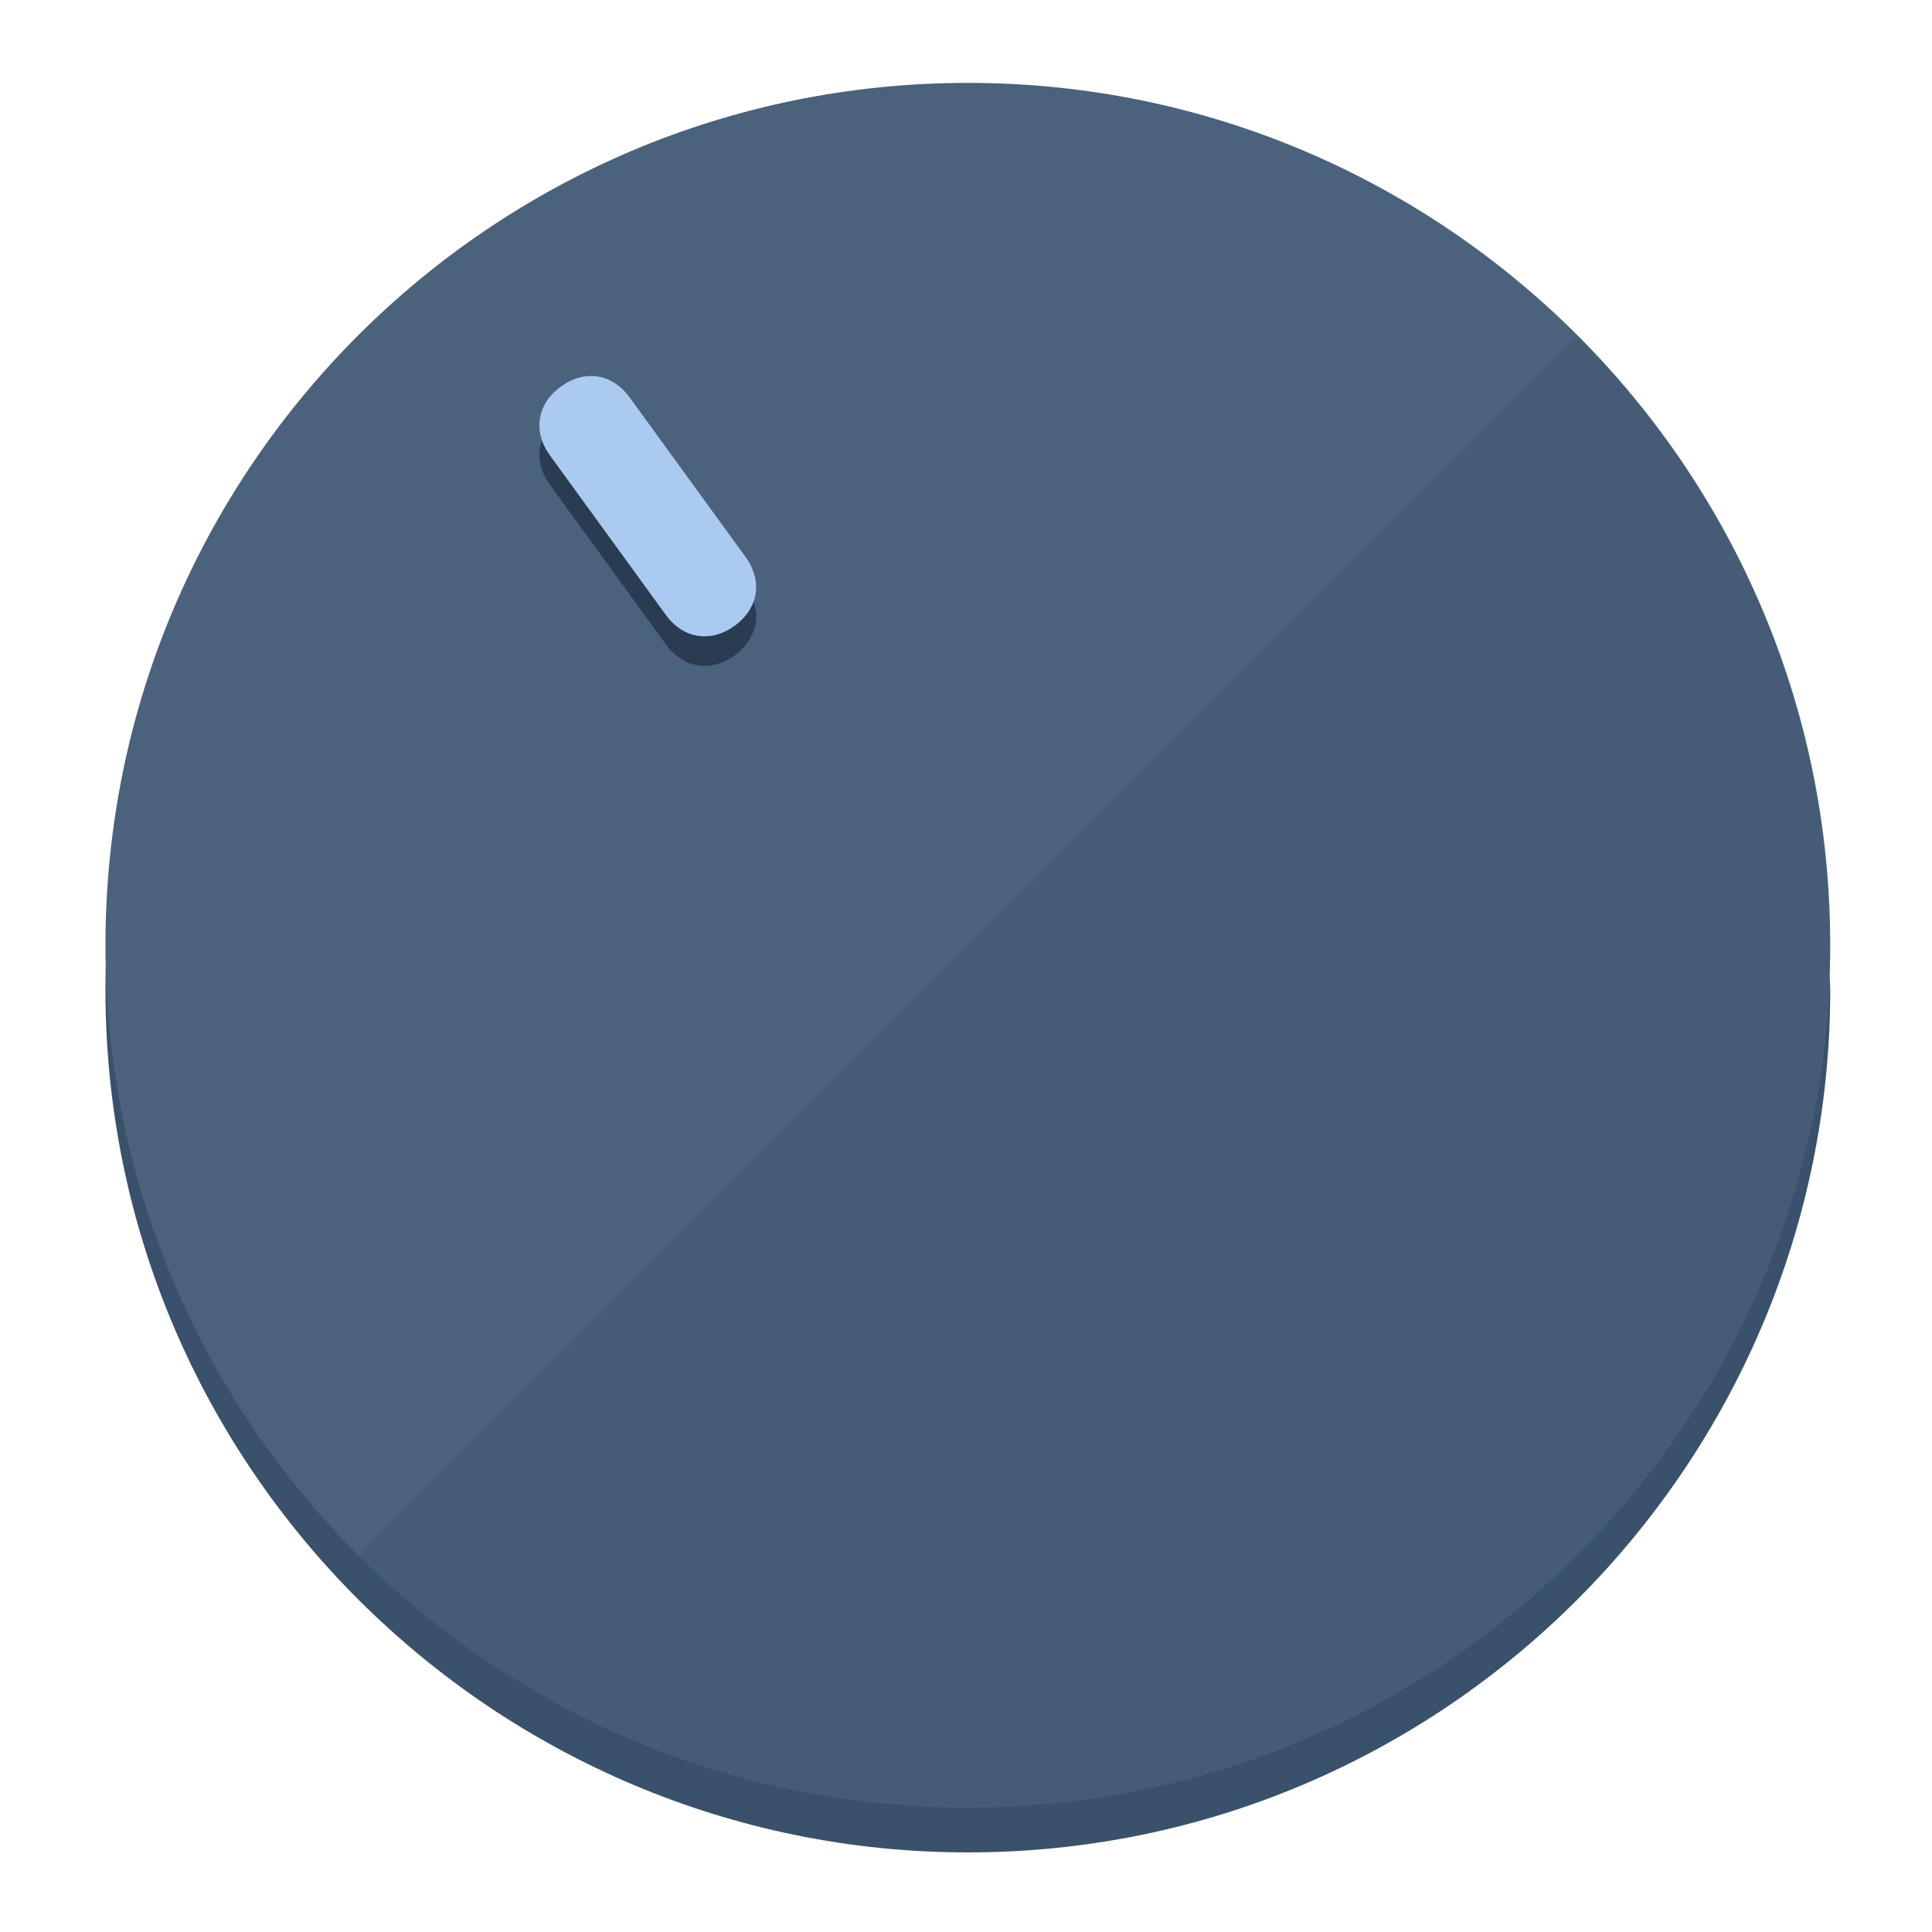
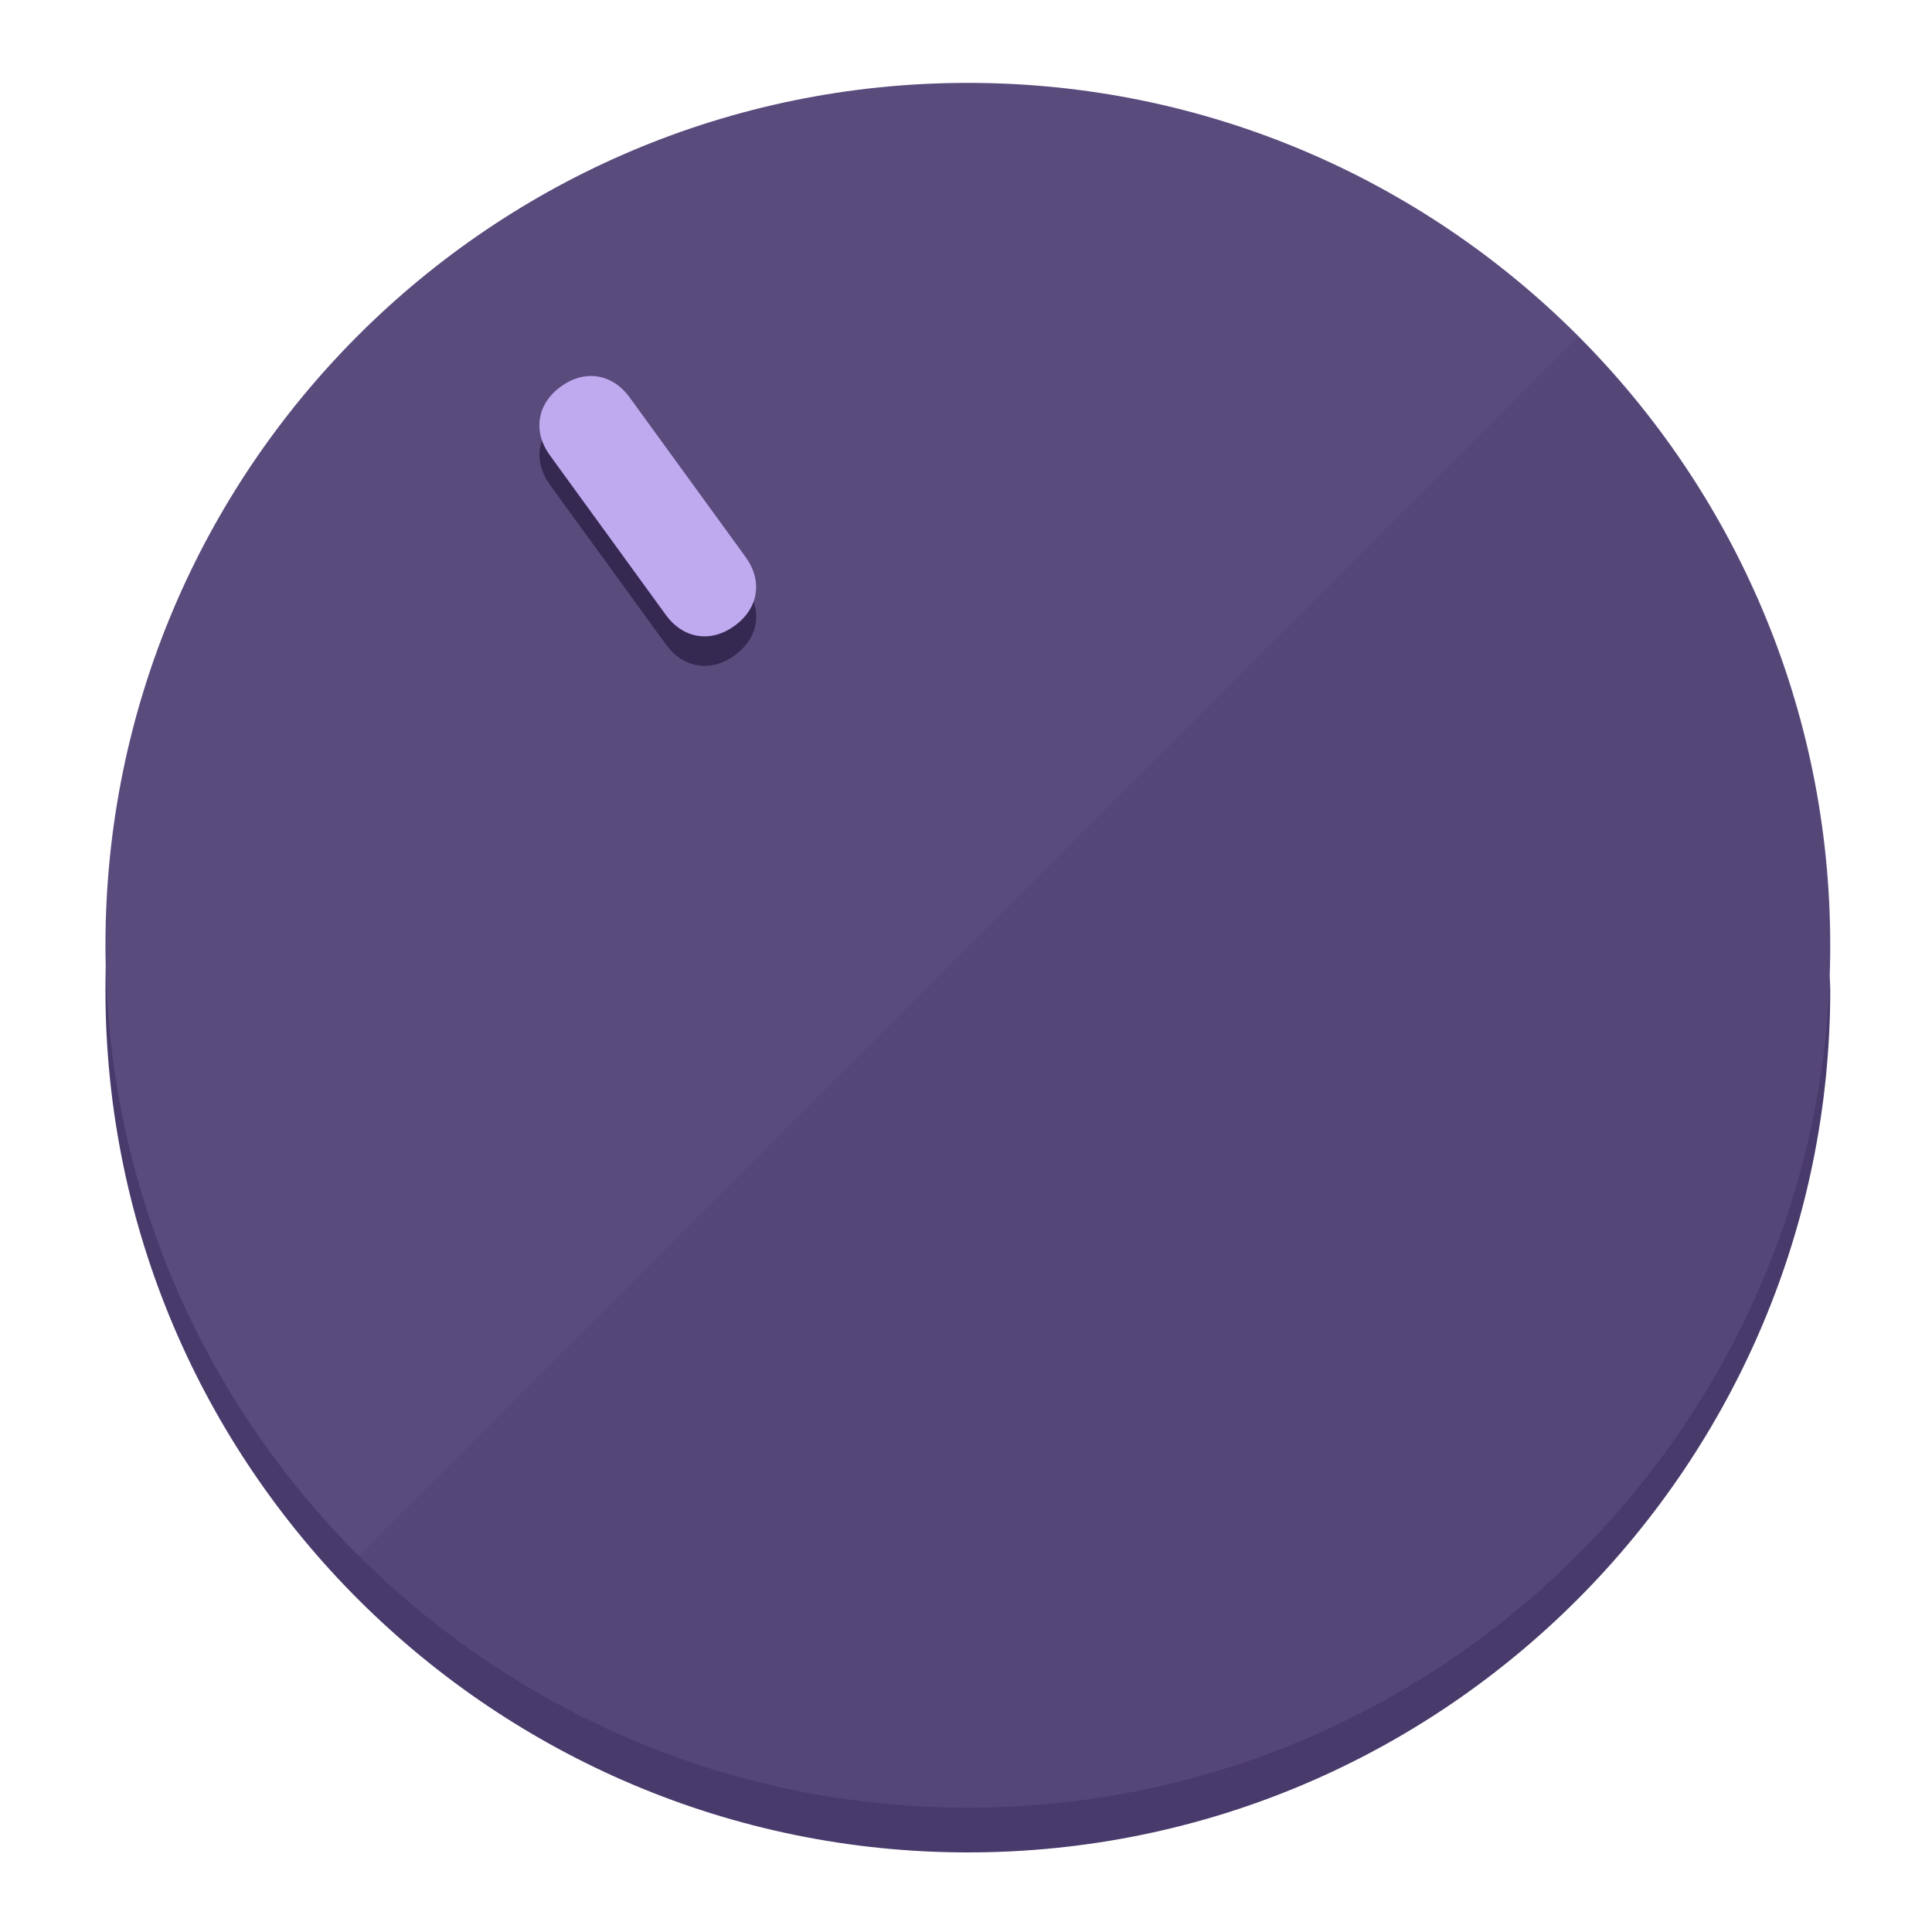
<svg xmlns="http://www.w3.org/2000/svg" height="120px" width="120px" version="1.1" id="Layer_1" viewBox="0 0 496.8 496.8" xml:space="preserve">
  <defs id="defs23" />
  <g id="g3158">
-     <path style="display:inline;fill:#3A516B;fill-opacity:1;stroke-width:1.584" d="m 248.875,445.92 c 116.582,0 212.89,-91.238 220.493,-205.286 0,5.069 1.267,8.87 1.267,13.939 0,121.651 -98.842,221.76 -221.76,221.76 -121.651,0 -221.76,-98.842 -221.76,-221.76 0,-5.069 0,-8.87 1.267,-13.939 7.603,114.048 103.91,205.286 220.493,205.286 z" id="path8" />
-     <circle style="display:inline;fill:#4B627D;fill-opacity:1;stroke-width:1.584" cx="248.875" cy="243.071" r="221.76" id="circle12" />
-     <path style="display:inline;fill:#293C52;fill-opacity:0.154;stroke-width:1.587" d="m 405.744,86.606 c 86.308,86.308 86.308,227.193 0,313.5 -86.308,86.308 -227.193,86.308 -313.5,0" id="path14" />
+     <path style="display:inline;fill:#483A6B;fill-opacity:1;stroke-width:1.584" d="m 248.875,445.92 c 116.582,0 212.89,-91.238 220.493,-205.286 0,5.069 1.267,8.87 1.267,13.939 0,121.651 -98.842,221.76 -221.76,221.76 -121.651,0 -221.76,-98.842 -221.76,-221.76 0,-5.069 0,-8.87 1.267,-13.939 7.603,114.048 103.91,205.286 220.493,205.286 z" id="path8" />
+     <circle style="display:inline;fill:#5A4B7D;fill-opacity:1;stroke-width:1.584" cx="248.875" cy="243.071" r="221.76" id="circle12" />
+     <path style="display:inline;fill:#352952;fill-opacity:0.154;stroke-width:1.587" d="m 405.744,86.606 c 86.308,86.308 86.308,227.193 0,313.5 -86.308,86.308 -227.193,86.308 -313.5,0" id="path14" />
  </g>
  <g id="g3198">
    <circle style="display:none;fill:#000000;fill-opacity:0;stroke-width:1.584" cx="57.84" cy="343.108" r="221.76" id="circle12-3" transform="rotate(-36)" />
-     <path style="display:inline;fill:#293C52;fill-opacity:1;stroke-width:1.584" d="m 191.735,150.81 c 4.469,6.151 3.348,13.231 -2.803,17.7 v 0 c -6.151,4.469 -13.231,3.348 -17.7,-2.803 L 141.437,124.699 c -4.469,-6.151 -3.348,-13.231 2.803,-17.7 v 0 c 6.151,-4.469 13.231,-3.348 17.7,2.803 z" id="path3789" />
-     <path style="display:inline;fill:#AACAF0;stroke-width:1.584" d="m 191.713,143.214 c 4.469,6.151 3.348,13.231 -2.803,17.7 v 0 c -6.151,4.469 -13.231,3.348 -17.7,-2.803 L 141.416,117.103 c -4.469,-6.151 -3.348,-13.231 2.803,-17.7 v 0 c 6.151,-4.469 13.231,-3.348 17.7,2.803 z" id="path915" />
+     <path style="display:inline;fill:#352952;fill-opacity:1;stroke-width:1.584" d="m 191.735,150.81 c 4.469,6.151 3.348,13.231 -2.803,17.7 v 0 c -6.151,4.469 -13.231,3.348 -17.7,-2.803 L 141.437,124.699 c -4.469,-6.151 -3.348,-13.231 2.803,-17.7 v 0 c 6.151,-4.469 13.231,-3.348 17.7,2.803 z" id="path3789" />
+     <path style="display:inline;fill:#BFAAF0;stroke-width:1.584" d="m 191.713,143.214 c 4.469,6.151 3.348,13.231 -2.803,17.7 v 0 c -6.151,4.469 -13.231,3.348 -17.7,-2.803 L 141.416,117.103 c -4.469,-6.151 -3.348,-13.231 2.803,-17.7 v 0 c 6.151,-4.469 13.231,-3.348 17.7,2.803 z" id="path915" />
  </g>
</svg>
